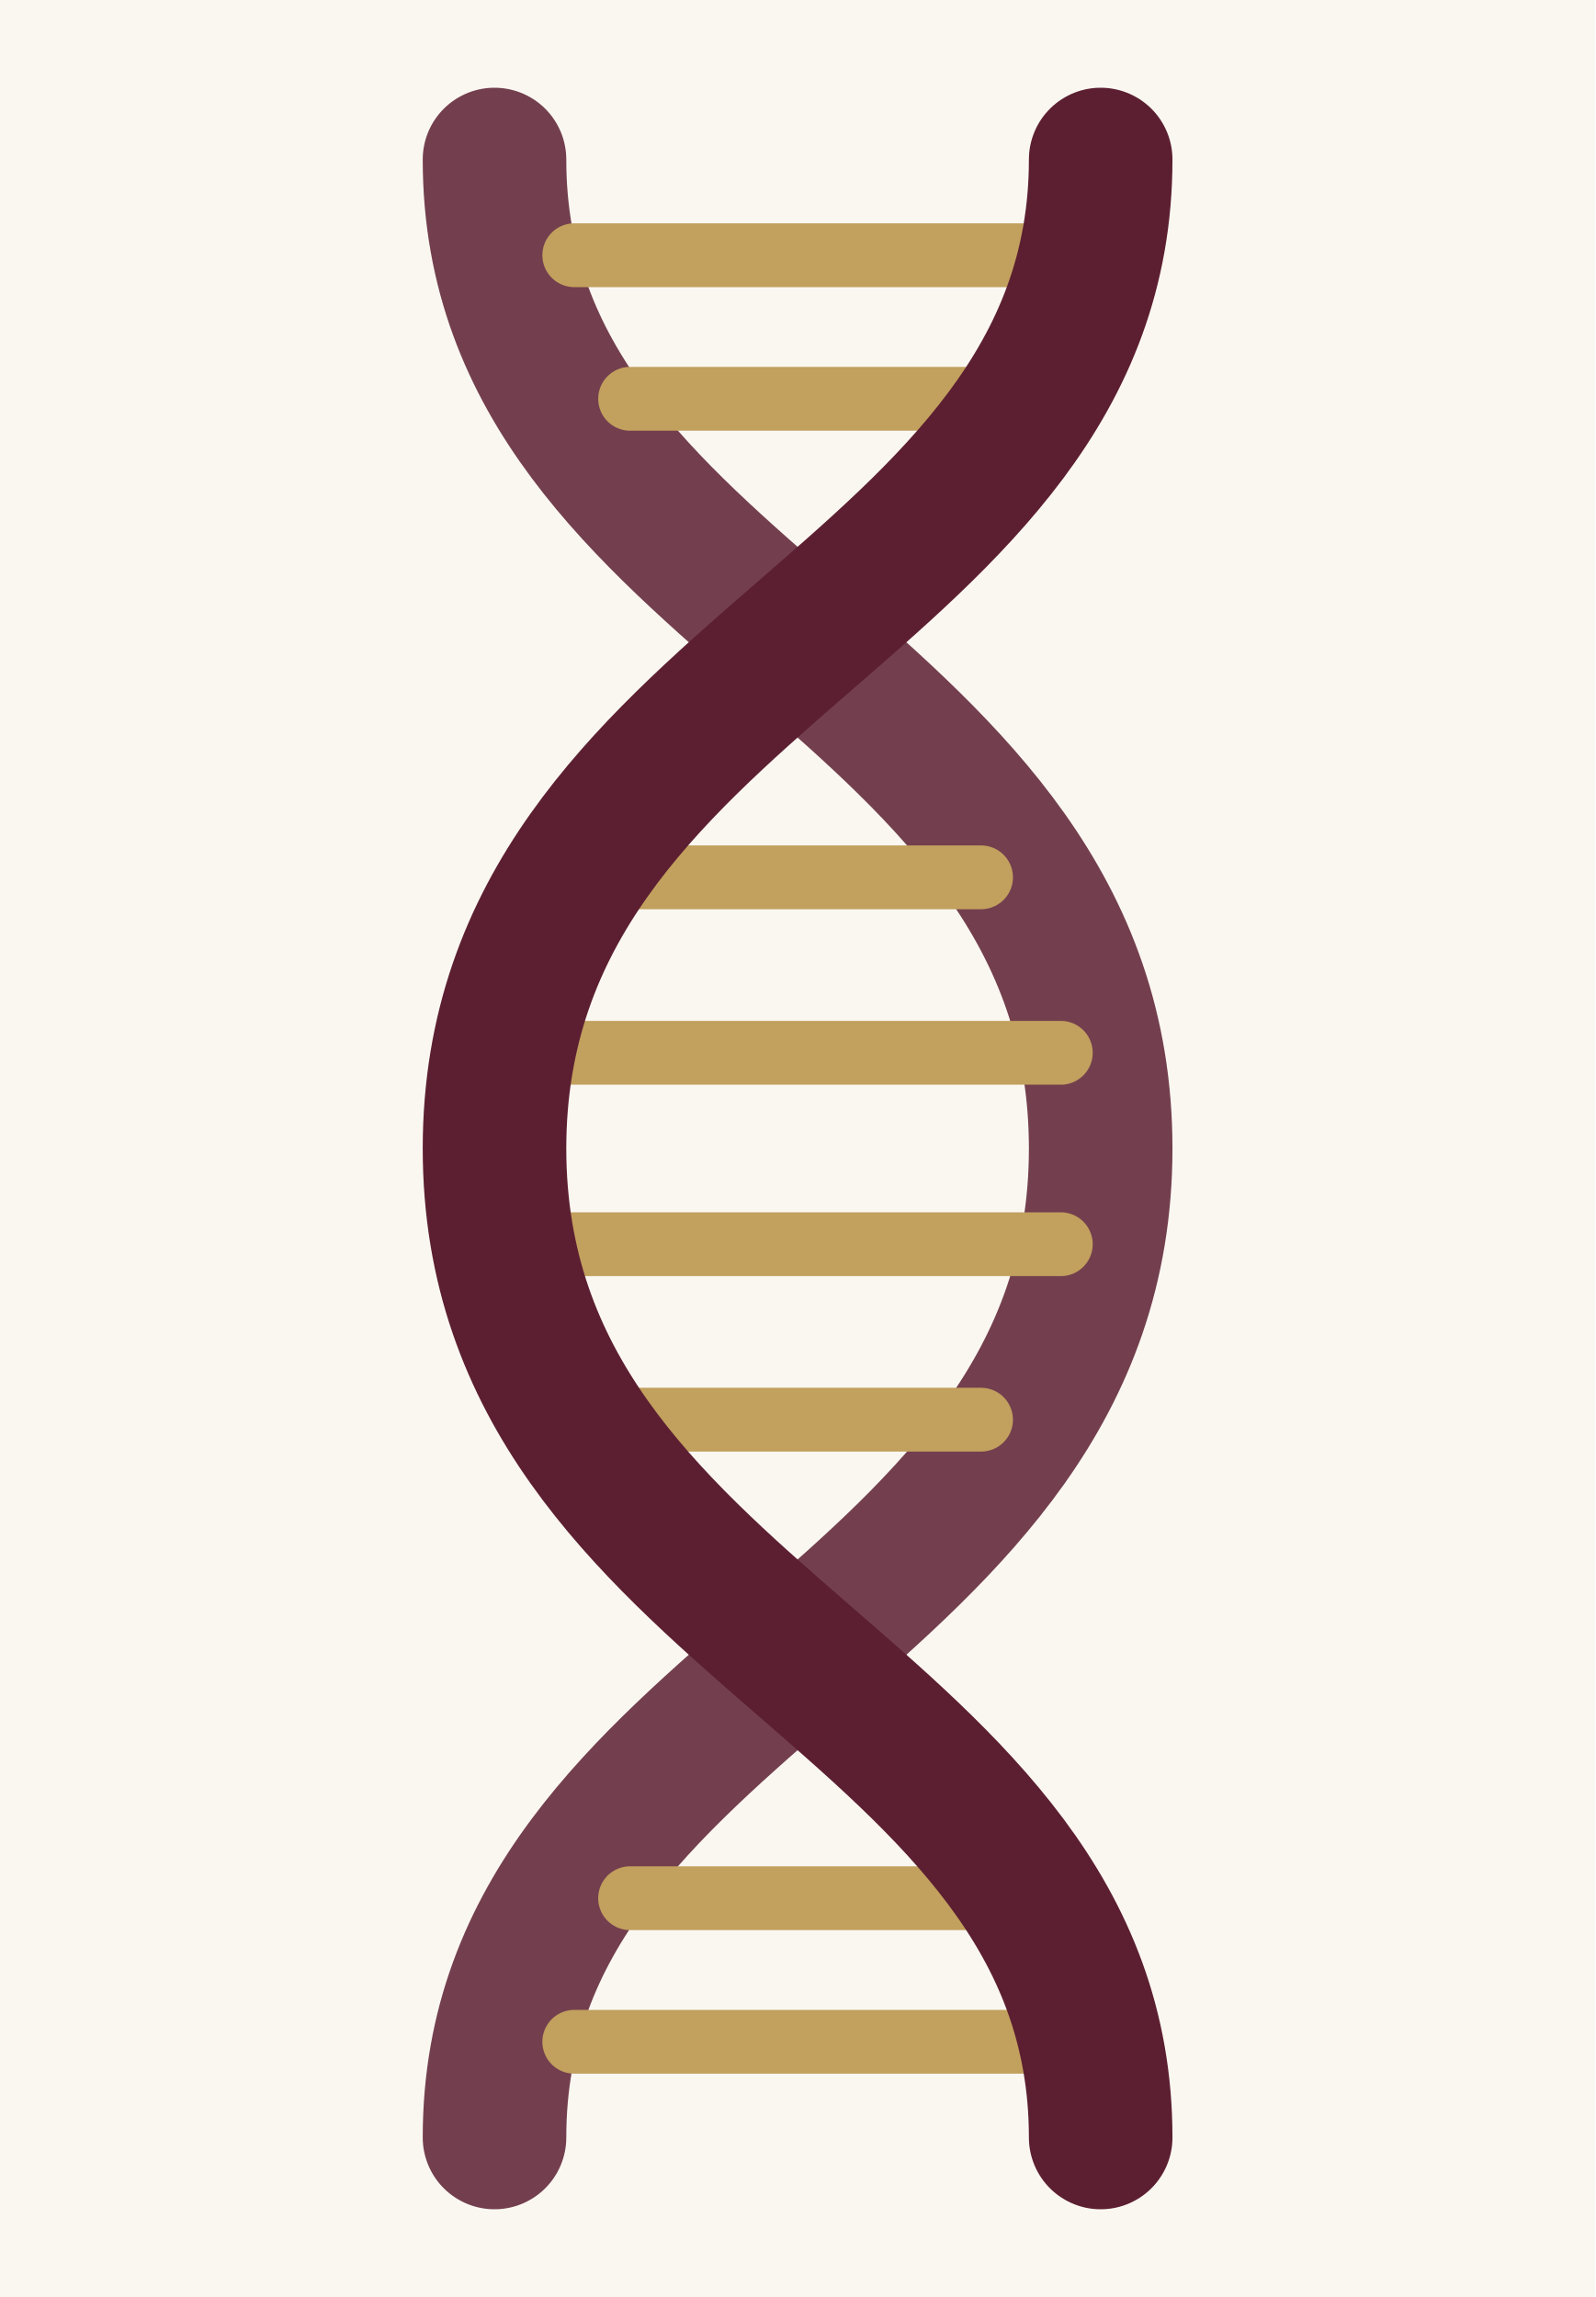
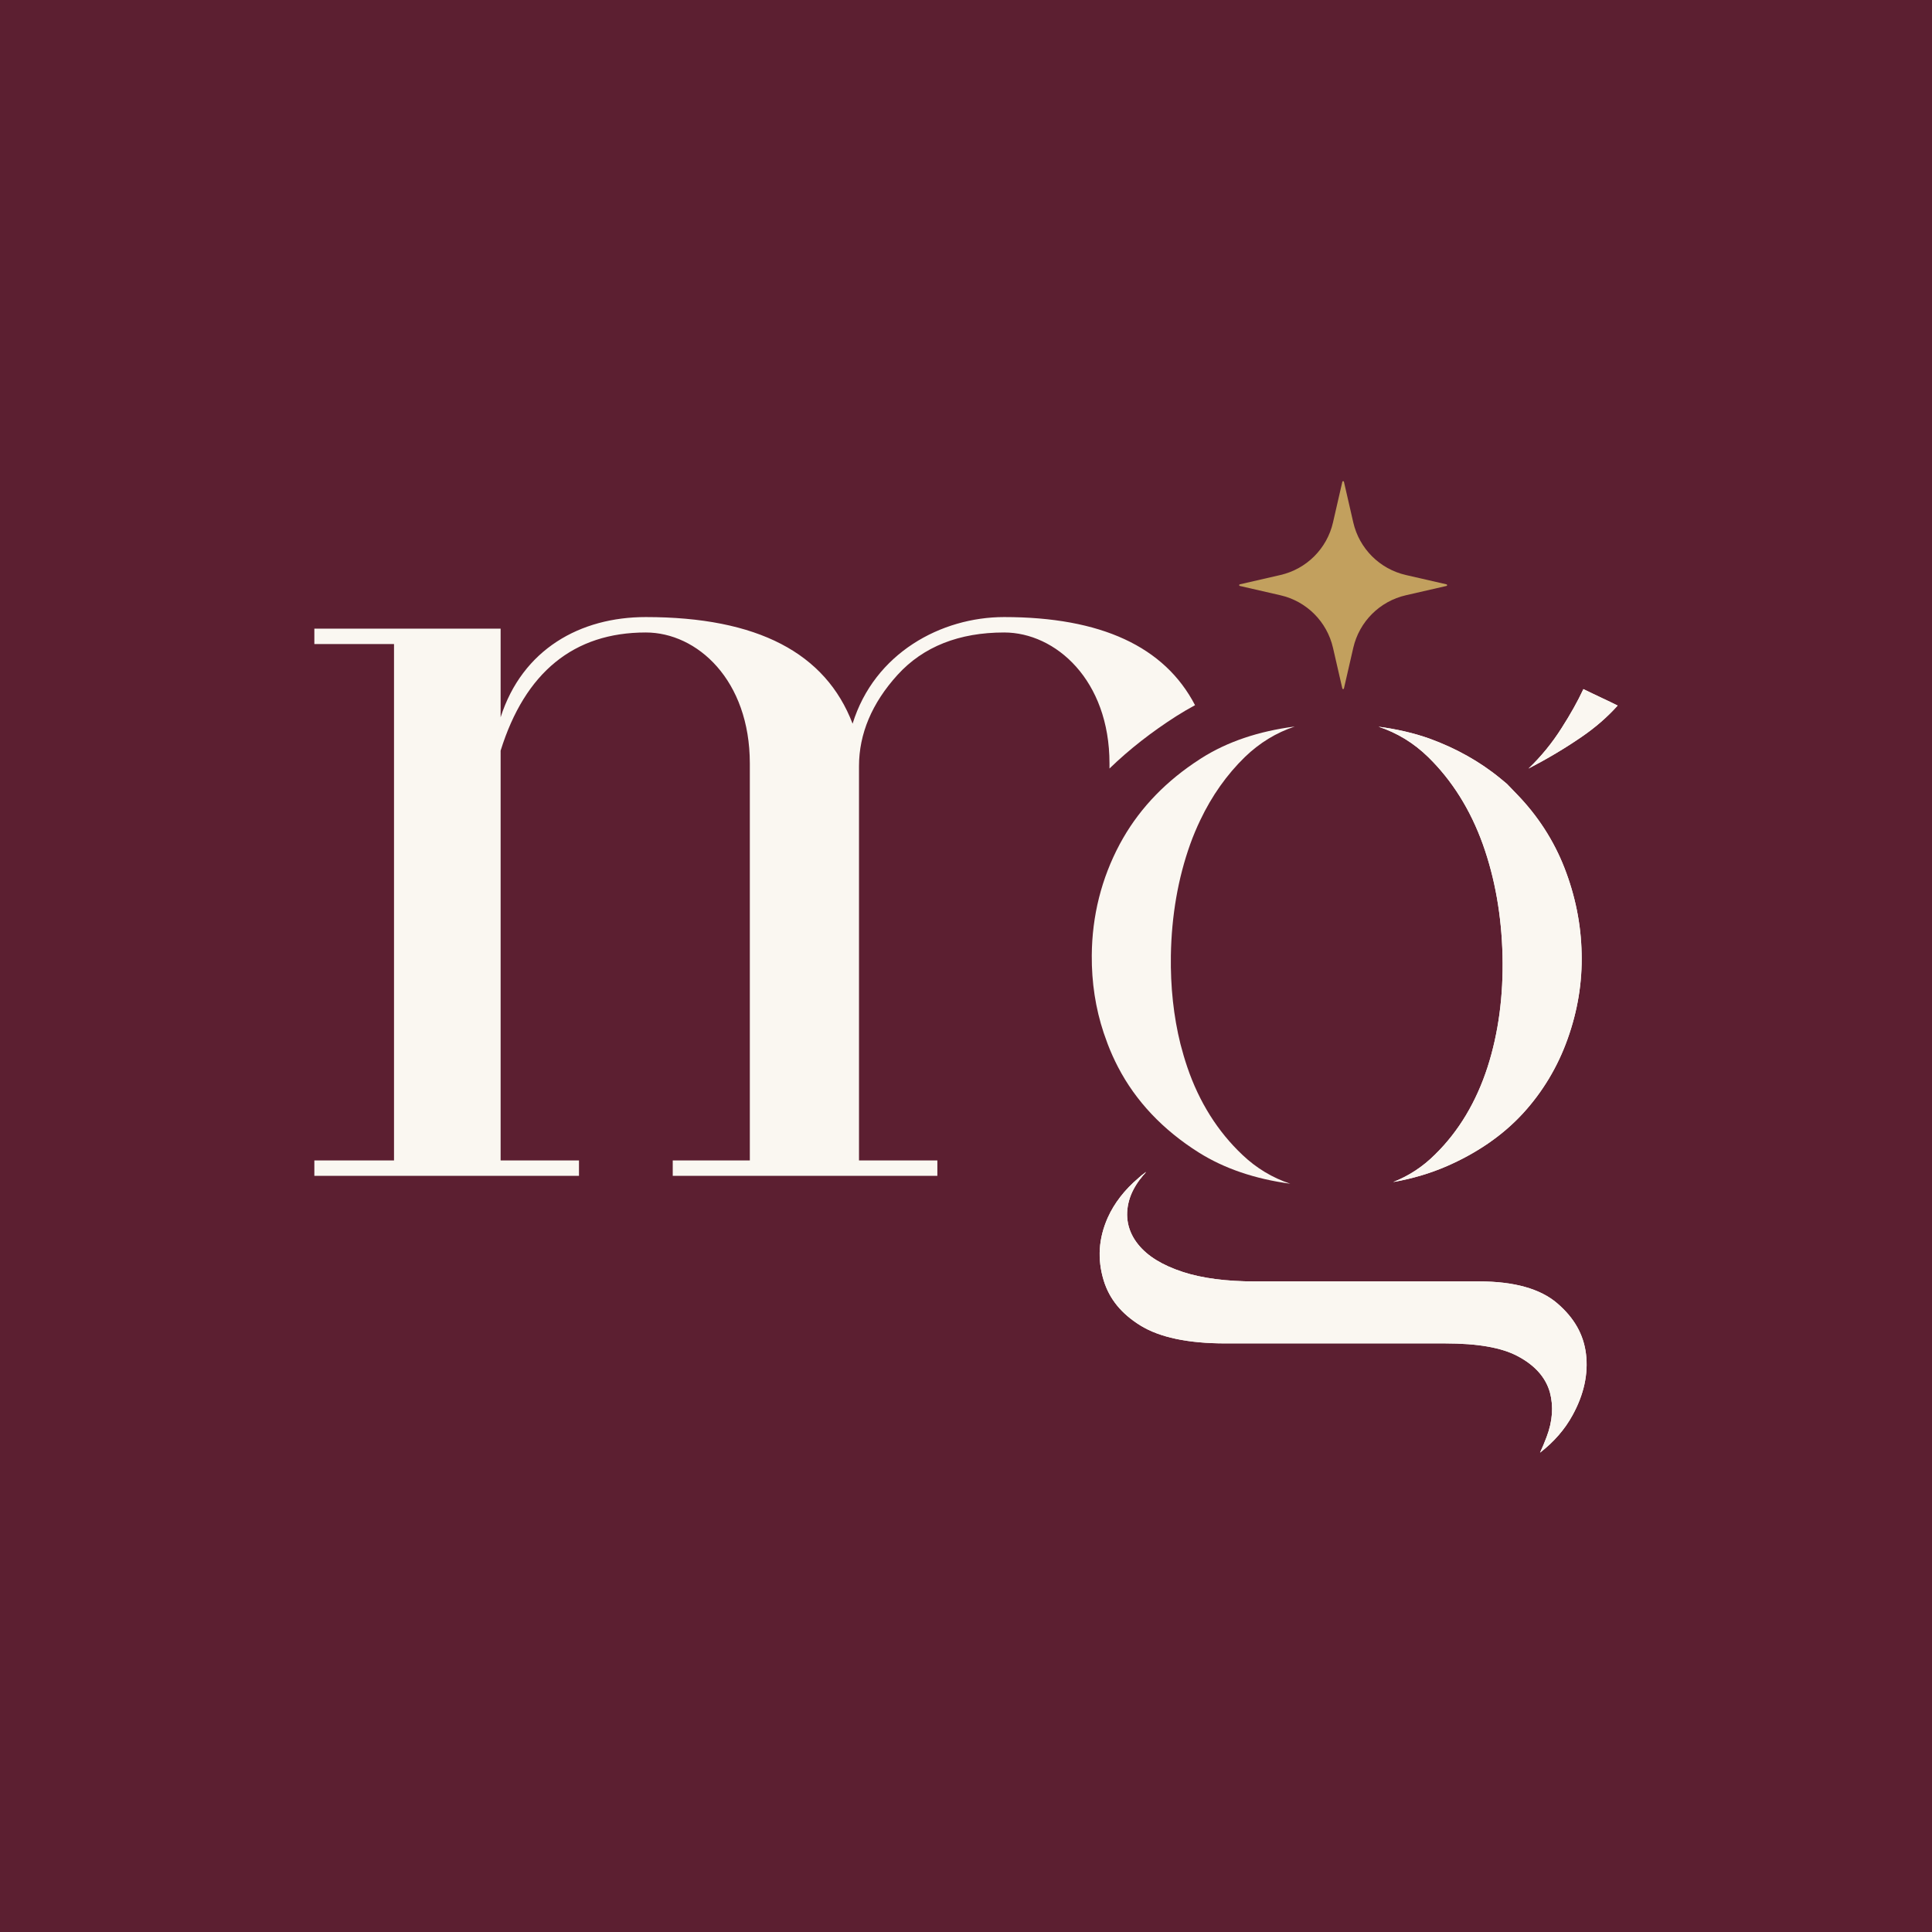
- <svg xmlns="http://www.w3.org/2000/svg" viewBox="0 0 100 144">
-   <rect width="100" height="144" fill="#faf7f1" />
-   <path d="M31 10 C31 38, 69 42, 69 72 C69 102, 31 106, 31 134" stroke="#5c1f31" stroke-width="9" stroke-linecap="round" fill="none" opacity="0.85" />
-   <g stroke="#c2a05e" stroke-width="4" stroke-linecap="round" fill="none">
-     <path d="M36 16 H64" />
-     <path d="M39.5 25 H60.5" />
-     <path d="M38.5 55 H61.5" />
-     <path d="M33.5 66 H66.5" />
-     <path d="M33.5 78 H66.5" />
-     <path d="M38.5 89 H61.5" />
-     <path d="M39.5 119 H60.5" />
-     <path d="M36 128 H64" />
-   </g>
-   <path d="M69 10 C69 38, 31 42, 31 72 C31 102, 69 106, 69 134" stroke="#5c1f31" stroke-width="9" stroke-linecap="round" fill="none" />
+ <svg xmlns="http://www.w3.org/2000/svg" viewBox="0 0 1000 1000">
+   <rect width="1000" height="1000" fill="#5C1F31" />
+   <path fill="#FAF7F1" d="M 519.75 319.39 C 487.18 319.39 452.60 338.01 441.30 374.58 C 427.34 338.01 392.10 319.39 334.25 319.39 C 300.34 319.39 270.43 336.01 259.12 371.25 L 259.12 325.38 L 162.71 325.38 L 162.71 333.36 L 203.94 333.36 L 203.94 600.64 L 162.71 600.64 L 162.71 608.61 L 299.68 608.61 L 299.68 600.64 L 259.12 600.64 L 259.12 388.54 C 271.75 347.98 297.02 327.37 334.25 327.37 C 360.85 327.37 388.11 351.97 388.11 395.19 L 388.11 600.64 L 348.21 600.64 L 348.21 608.61 L 485.18 608.61 L 485.18 600.64 L 444.62 600.64 L 444.62 396.52 C 444.62 379.89 451.27 363.94 464.57 349.31 C 477.87 334.68 496.48 327.37 519.75 327.37 C 546.35 327.37 574.27 351.97 574.27 395.19 L 574.27 397.78 C 584.64 387.74 596.21 378.77 608.91 370.65 C 612.04 368.66 615.23 366.80 618.55 365.00 C 602.80 334.68 569.82 319.39 519.75 319.39" />
+   <path fill="#FAF7F1" d="M 589.33 609.70 C 589.57 609.94 589.86 610.14 590.10 610.33 C 591.06 609.07 592.07 607.82 593.23 606.57 C 591.88 607.58 590.58 608.59 589.33 609.70 M 809.79 449.31 C 804.25 435.05 795.91 422.19 785.12 411.06 L 779.97 405.72 L 776.60 402.93 C 766.05 394.25 753.62 387.27 739.80 382.26 C 731.80 379.42 722.99 377.39 713.55 376.14 C 722.99 379.27 731.61 384.43 739.17 391.80 C 751.55 403.89 761.04 419.01 767.49 436.93 C 773.80 454.56 777.22 473.97 777.70 494.63 C 778.19 515.25 775.63 534.71 769.95 552.34 C 764.12 570.35 755.02 585.62 742.74 597.61 C 736.43 603.92 729.20 608.64 721.11 611.82 C 731.03 610.09 740.18 607.34 748.47 603.78 C 764.51 596.84 777.80 587.64 788.16 576.42 C 798.51 565.15 806.27 552.14 811.38 537.79 C 816.57 523.29 819.03 508.41 818.65 493.48 C 818.36 478.50 815.37 463.66 809.79 449.31 M 829.44 361.41 C 826.30 359.96 822.98 358.32 819.56 356.68 C 816.57 363.09 812.77 369.84 808.29 376.82 C 803.43 384.52 797.64 391.61 791.14 397.82 C 800.87 392.76 810.07 387.32 818.60 381.44 C 825.58 376.68 831.89 371.23 837.29 365.21 C 834.64 363.86 832.04 362.61 829.44 361.41" />
+   <path fill="#FAF7F1" d="M 809.79 449.31 C 804.25 435.05 795.91 422.19 785.12 411.07 L 779.97 405.72 L 776.60 402.93 C 766.05 394.25 753.62 387.27 739.80 382.26 C 731.80 379.42 722.99 377.40 713.55 376.14 C 722.99 379.27 731.61 384.43 739.17 391.80 C 751.55 403.89 761.04 419.01 767.49 436.93 C 773.80 454.56 777.22 473.97 777.70 494.63 C 778.19 515.25 775.63 534.71 769.95 552.34 C 764.12 570.35 755.02 585.62 742.74 597.61 C 736.43 603.92 729.20 608.64 721.11 611.82 C 731.03 610.09 740.18 607.34 748.47 603.78 C 764.51 596.84 777.80 587.64 788.16 576.42 C 798.51 565.15 806.27 552.14 811.38 537.79 C 816.57 523.29 819.03 508.41 818.65 493.48 C 818.36 478.50 815.37 463.66 809.79 449.31" />
+   <path fill="#FAF7F1" d="M 829.43 361.41 C 826.30 359.96 822.98 358.32 819.56 356.68 C 816.57 363.09 812.77 369.84 808.29 376.82 C 803.43 384.52 797.64 391.61 791.14 397.82 C 800.87 392.76 810.07 387.32 818.60 381.44 C 825.58 376.68 831.89 371.23 837.29 365.21 C 834.64 363.86 832.04 362.61 829.43 361.41" />
+   <path fill="#FAF7F1" d="M 643.08 597.76 C 650.21 604.55 658.54 609.61 667.84 612.69 C 649.58 610.23 633.73 604.84 620.59 596.60 C 601.90 584.85 587.83 569.92 578.68 552.29 C 576.66 548.39 574.88 544.44 573.34 540.39 L 571.27 534.61 C 567.03 521.85 565.00 508.46 565.10 494.54 C 565.24 474.02 570.11 454.66 579.60 436.88 C 580.13 435.87 580.71 434.86 581.29 433.85 C 590.58 417.71 603.92 403.98 620.97 393 C 621.26 392.81 621.55 392.62 621.84 392.43 C 635.28 383.90 651.51 378.46 670.15 376.05 C 660.61 379.23 652.04 384.43 644.38 391.80 C 634.99 400.95 627.23 411.93 621.26 424.50 C 619.34 428.50 617.60 432.64 616.06 436.93 C 609.75 454.56 606.38 473.97 606.04 494.63 C 605.80 510.72 607.44 526.09 611 540.39 C 612.06 544.48 613.22 548.48 614.57 552.43 C 620.68 570.40 630.27 585.67 643.08 597.76" />
+   <path fill="#FAF7F1" d="M 814.02 732.38 C 809.93 739.95 804.15 746.45 797.12 751.89 C 798.37 749.24 799.48 746.50 800.54 743.70 C 803.62 735.56 804.15 727.90 802.22 720.68 C 800.05 712.97 794.47 706.66 785.55 701.94 C 777.22 697.51 764.89 695.34 747.89 695.34 L 634.17 695.34 C 615.05 695.34 600.31 692.26 590.29 686.09 C 580.51 680.02 574.25 672.46 571.27 662.78 C 567.89 651.66 568.62 641.01 573.34 630.32 C 576.75 622.71 582.15 615.77 589.33 609.70 C 590.58 608.59 591.88 607.58 593.23 606.57 C 592.07 607.82 591.06 609.07 590.10 610.33 C 587.40 613.94 585.52 617.50 584.46 621.21 C 582.10 629.50 583.69 637.40 589.09 644.09 C 594 650.21 601.61 654.88 612.35 658.40 C 622.27 661.62 634.80 663.26 649.48 663.26 L 765.66 663.26 C 783.73 663.26 797.26 667.07 805.98 674.54 C 814.79 682.09 819.66 690.67 820.91 700.79 C 822.16 711.09 819.85 721.74 814.02 732.38" />
+   <path fill="#FAF7F1" d="M 814.02 732.38 C 809.93 739.95 804.15 746.45 797.12 751.89 C 798.37 749.24 799.48 746.50 800.54 743.70 C 803.62 735.56 804.15 727.90 802.22 720.68 C 800.05 712.97 794.47 706.66 785.55 701.94 C 777.22 697.51 764.89 695.34 747.89 695.34 L 634.17 695.34 C 615.05 695.34 600.31 692.26 590.29 686.09 C 580.51 680.02 574.25 672.46 571.27 662.78 C 567.89 651.66 568.62 641.01 573.34 630.32 C 576.75 622.71 582.15 615.77 589.33 609.70 C 590.58 608.59 591.88 607.58 593.23 606.57 C 592.07 607.82 591.06 609.07 590.10 610.33 C 587.40 613.94 585.52 617.50 584.46 621.21 C 582.10 629.50 583.69 637.40 589.09 644.09 C 594 650.21 601.61 654.88 612.35 658.40 C 622.27 661.62 634.80 663.26 649.48 663.26 L 765.66 663.26 C 783.73 663.26 797.26 667.07 805.98 674.54 C 814.79 682.09 819.66 690.67 820.91 700.79 C 822.16 711.09 819.85 721.74 814.02 732.38" />
+   <path fill="#C2A05E" d="M 700.45 335.32 C 703.56 321.78 714.12 311.21 727.66 308.11 L 748.70 303.28 C 749.14 303.18 749.14 302.55 748.70 302.45 L 727.66 297.62 C 714.12 294.51 703.56 283.94 700.45 270.41 L 695.62 249.37 C 695.52 248.93 694.89 248.93 694.79 249.37 L 689.96 270.41 C 686.86 283.94 676.29 294.51 662.75 297.62 L 641.71 302.45 C 641.27 302.55 641.27 303.18 641.71 303.28 L 662.76 308.11 C 676.29 311.21 686.86 321.78 689.96 335.32 L 694.79 356.35 C 694.89 356.80 695.52 356.80 695.62 356.35 Z M 700.45 335.32" />
</svg>
